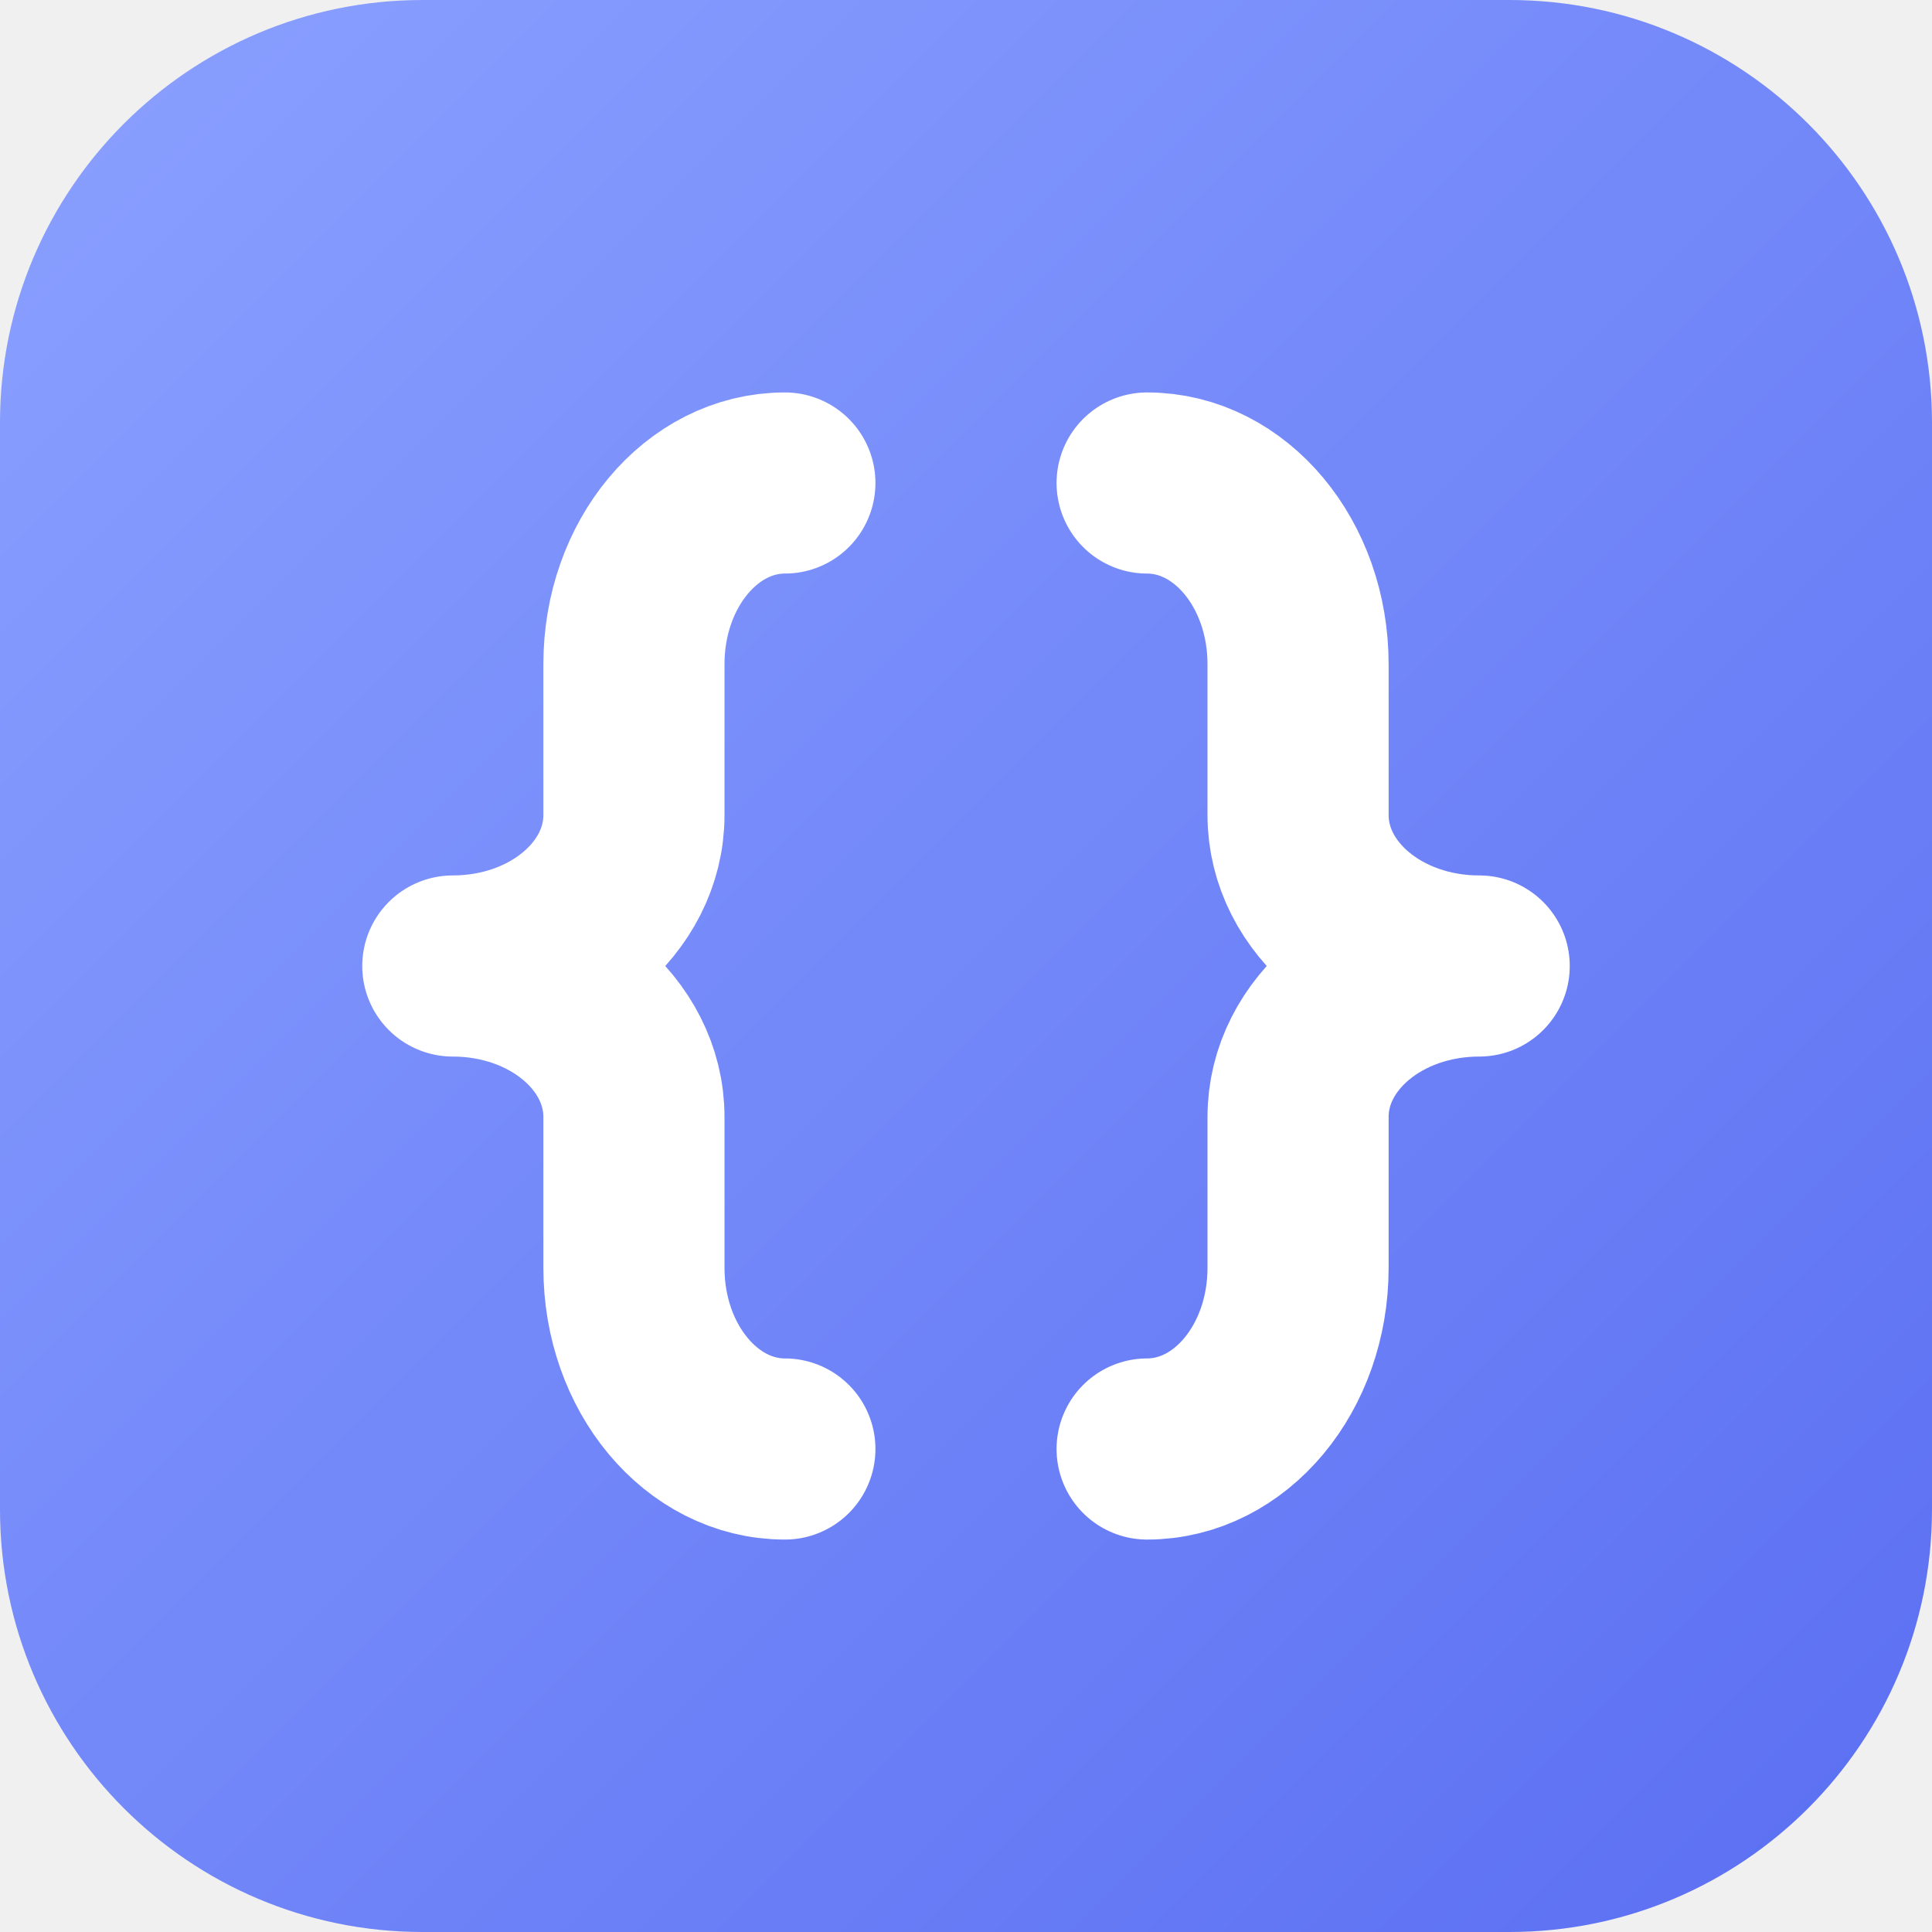
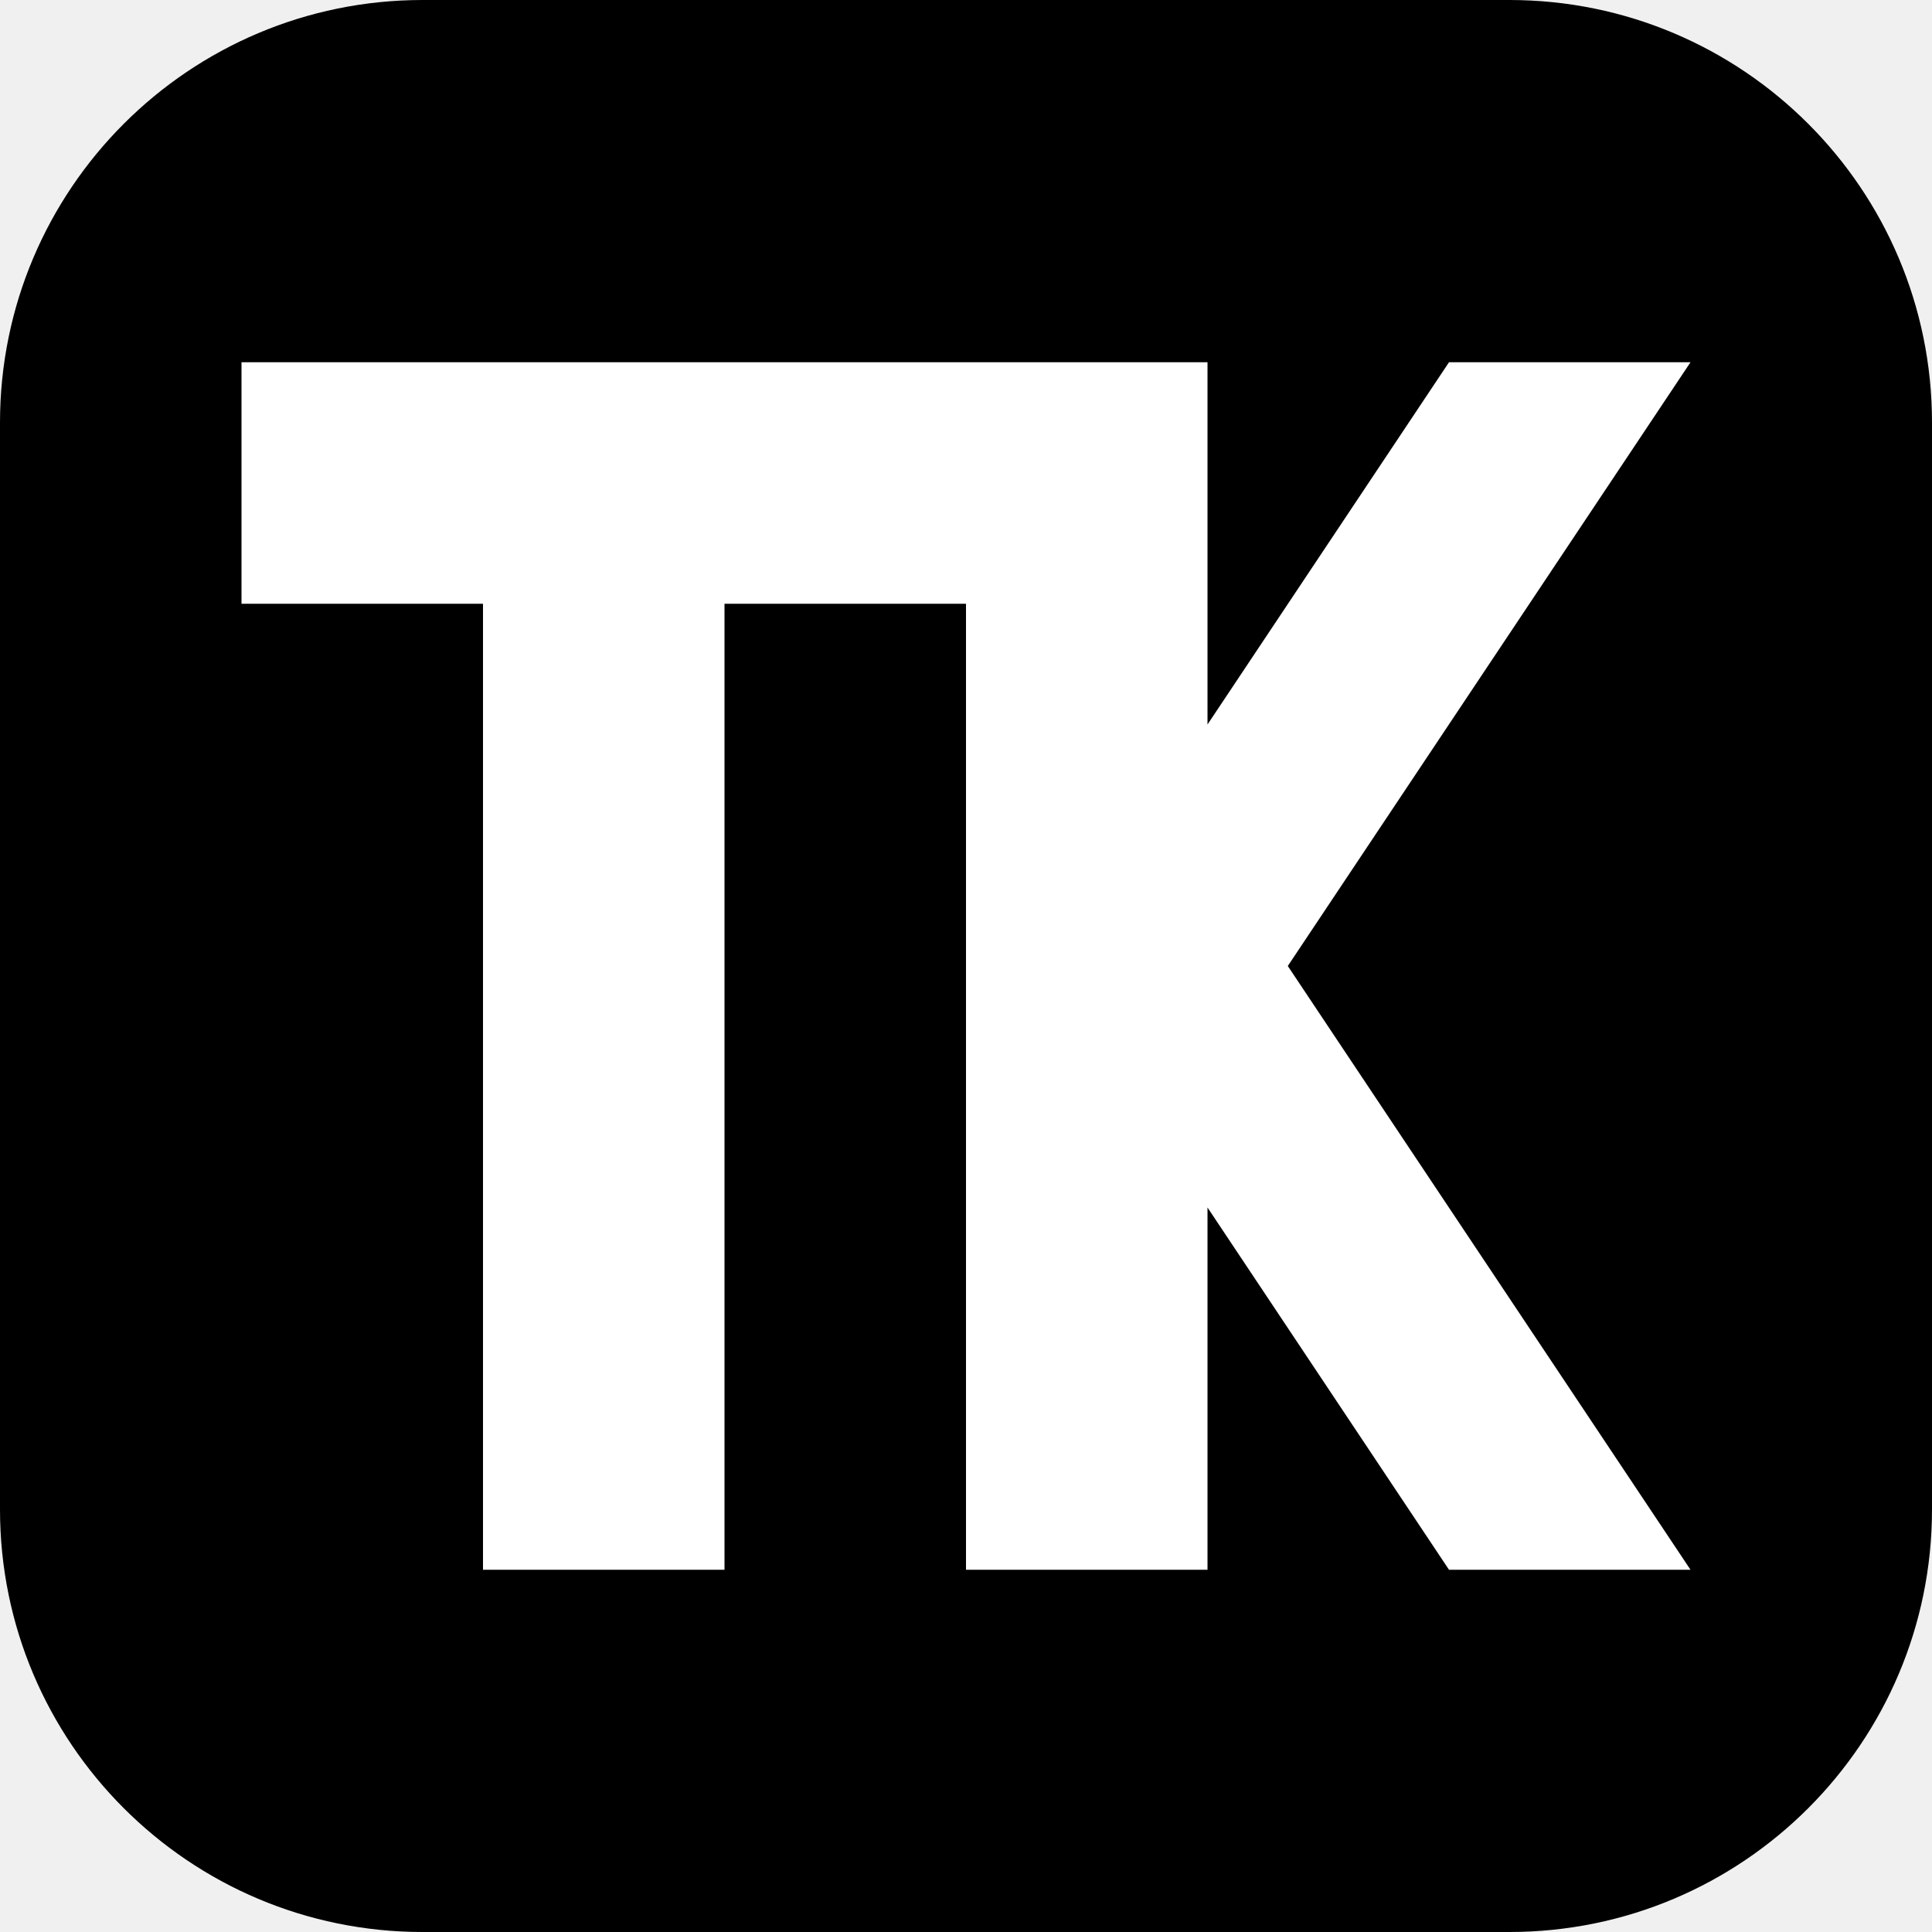
<svg xmlns="http://www.w3.org/2000/svg" viewBox="0 0 32 32">
-   <defs>
-     <linearGradient id="g" x1="0" y1="0" x2="1" y2="1">
-       <stop offset="0" stop-color="#8BA1FF" />
-       <stop offset="1" stop-color="#5A6EF2" />
-     </linearGradient>
-   </defs>
-   <rect width="32" height="32" rx="7" fill="url(#g)" />
-   <path d="M13 8C11.62 8 10.5 9.34 10.5 11v2.5c0 1.38-1.34 2.5-3 2.5 1.66 0 3 1.12 3 2.5V21c0 1.66 1.12 3 2.5 3m6-16c1.38 0 2.5 1.34 2.5 3v2.5c0 1.38 1.34 2.5 3 2.5-1.66 0-3 1.12-3 2.5V21c0 1.66-1.12 3-2.5 3" fill="none" stroke="#fff" stroke-width="3" stroke-linecap="round" stroke-linejoin="round" />
+   <style>@media (prefers-color-scheme:dark){.t{fill:#fff}.m{fill:#000}}</style>
+   <rect class="t" width="32" height="32" rx="7" fill="#000" />
+   <path class="m" fill="#fff" d="M4 6H20V12L24 6H28L21.33 16L28 26H24L20 20V26H16V10H12V26H8V10H4Z" />
</svg>
